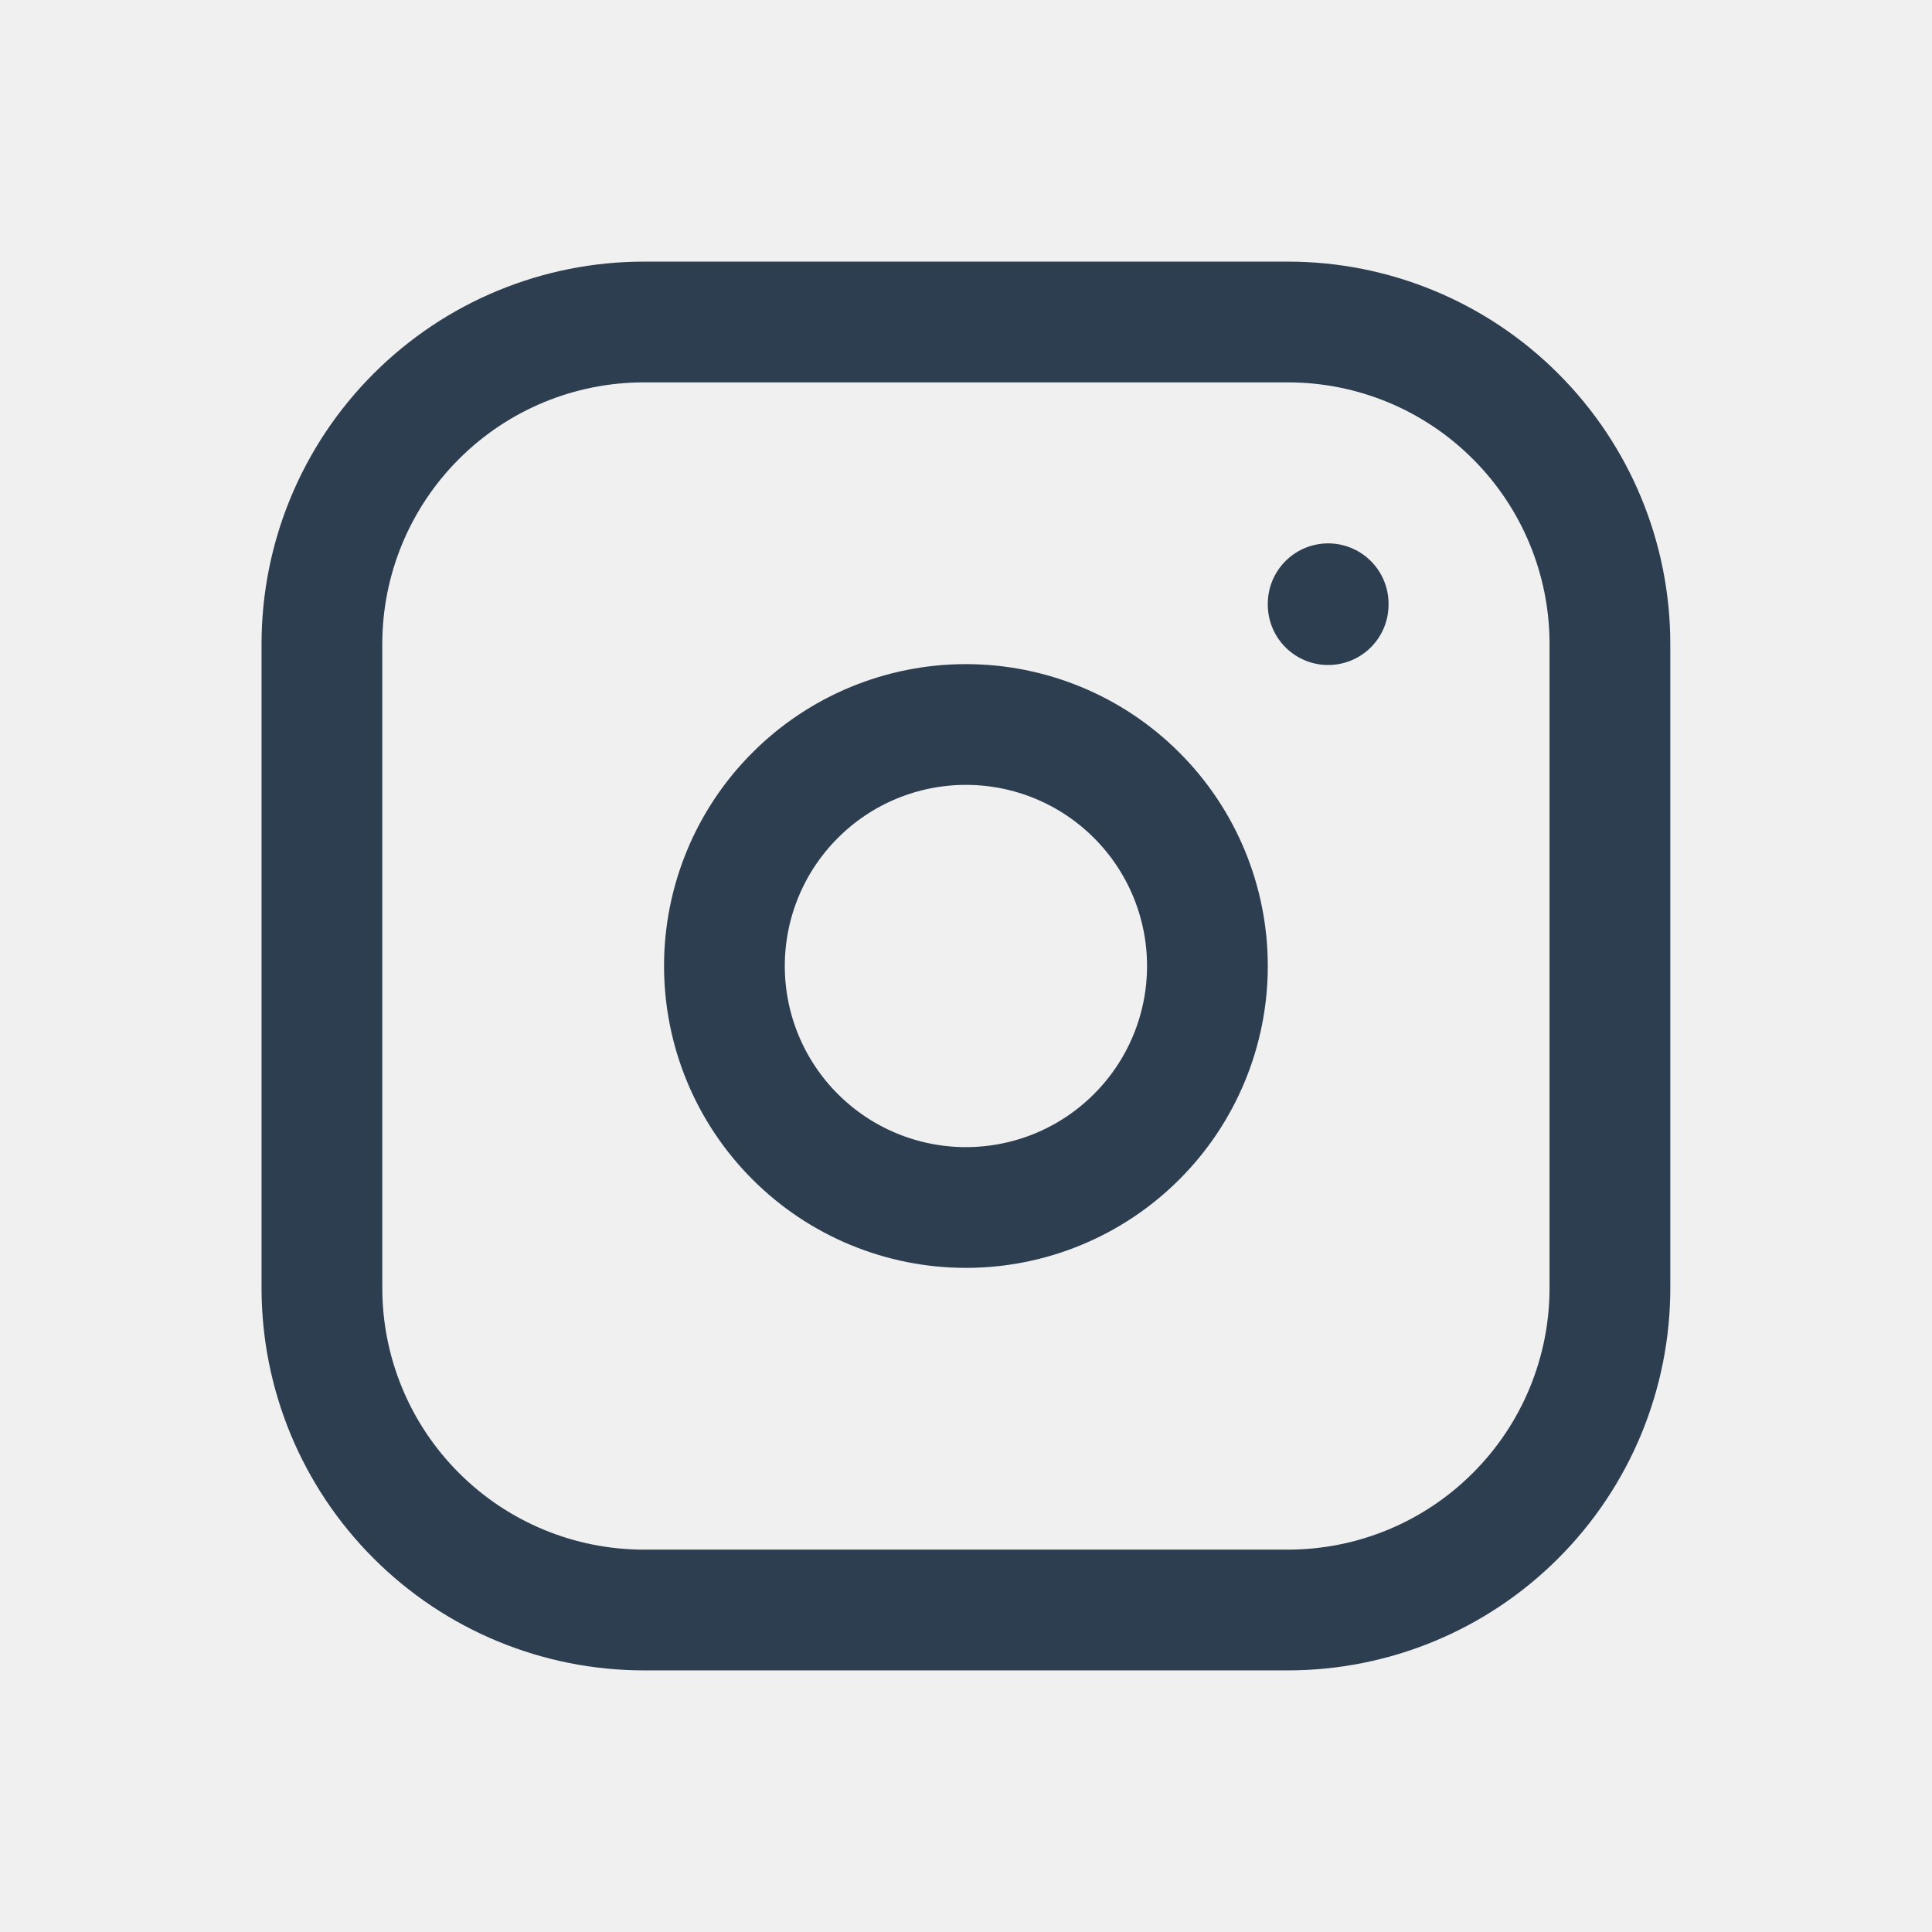
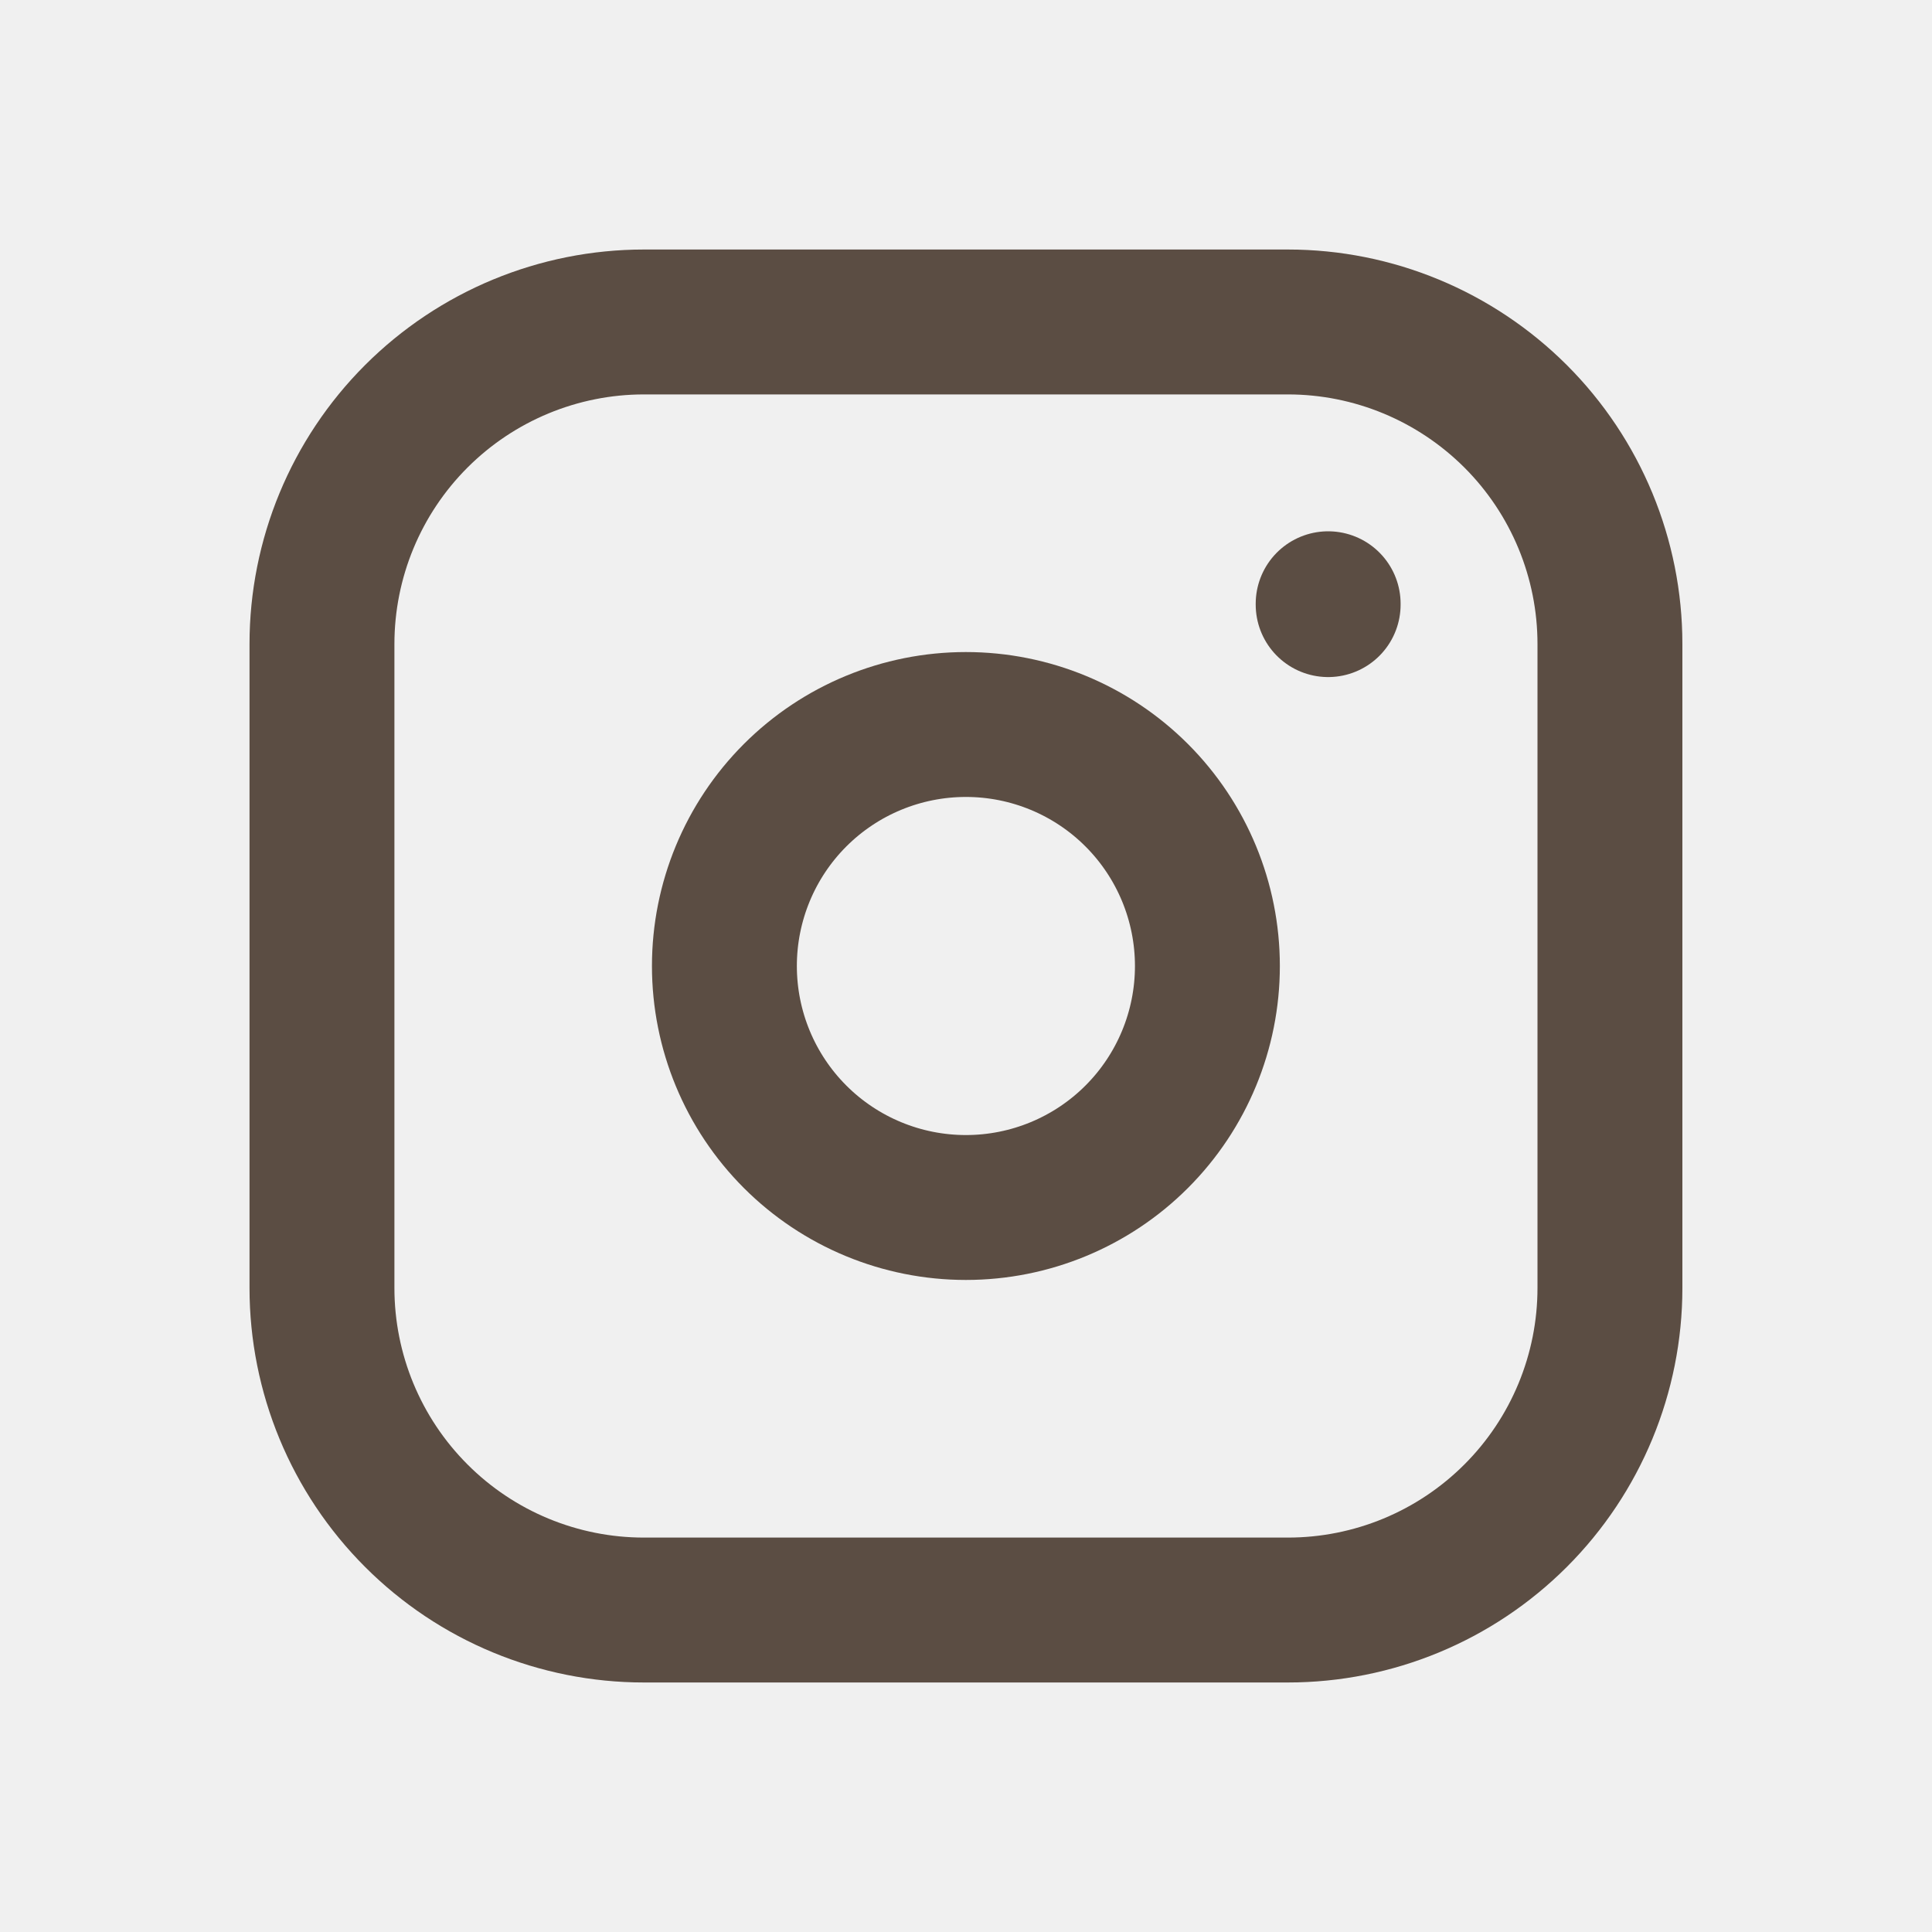
- <svg xmlns="http://www.w3.org/2000/svg" width="24" height="24" viewBox="0 0 24 24" fill="none">
-   <g clip-path="url(#clip0_10_4877)">
-     <path d="M3.999 8C3.999 6.939 4.42 5.922 5.171 5.172C5.921 4.421 6.938 4 7.999 4H15.999C17.06 4 18.077 4.421 18.827 5.172C19.578 5.922 19.999 6.939 19.999 8V16C19.999 17.061 19.578 18.078 18.827 18.828C18.077 19.579 17.06 20 15.999 20H7.999C6.938 20 5.921 19.579 5.171 18.828C4.42 18.078 3.999 17.061 3.999 16V8Z" stroke="#2C3E50" stroke-width="1.5" stroke-linecap="round" stroke-linejoin="round" />
-     <path d="M8.999 12C8.999 12.796 9.315 13.559 9.878 14.121C10.44 14.684 11.203 15 11.999 15C12.795 15 13.558 14.684 14.12 14.121C14.683 13.559 14.999 12.796 14.999 12C14.999 11.204 14.683 10.441 14.12 9.879C13.558 9.316 12.795 9 11.999 9C11.203 9 10.44 9.316 9.878 9.879C9.315 10.441 8.999 11.204 8.999 12Z" stroke="#2C3E50" stroke-width="1.5" stroke-linecap="round" stroke-linejoin="round" />
-     <path d="M16.499 7.5V7.511" stroke="#2C3E50" stroke-width="1.5" stroke-linecap="round" stroke-linejoin="round" />
+ <svg xmlns="http://www.w3.org/2000/svg" width="20" height="20" viewBox="0 0 20 20" fill="none">
+   <g clip-path="url(#clip0_350_4595)">
+     <path d="M3.333 6.667C3.333 5.783 3.684 4.935 4.309 4.31C4.934 3.685 5.782 3.333 6.666 3.333H13.332C14.217 3.333 15.064 3.685 15.69 4.31C16.315 4.935 16.666 5.783 16.666 6.667V13.333C16.666 14.217 16.315 15.065 15.69 15.69C15.064 16.316 14.217 16.667 13.332 16.667H6.666C5.782 16.667 4.934 16.316 4.309 15.69C3.684 15.065 3.333 14.217 3.333 13.333V6.667Z" stroke="#5B4D43" stroke-width="1.5" stroke-linecap="round" stroke-linejoin="round" />
+     <path d="M7.499 10C7.499 10.663 7.762 11.299 8.231 11.768C8.7 12.237 9.336 12.5 9.999 12.5C10.662 12.5 11.298 12.237 11.767 11.768C12.236 11.299 12.499 10.663 12.499 10C12.499 9.337 12.236 8.701 11.767 8.232C11.298 7.763 10.662 7.5 9.999 7.5C9.336 7.5 8.7 7.763 8.231 8.232C7.762 8.701 7.499 9.337 7.499 10Z" stroke="#5B4D43" stroke-width="1.5" stroke-linecap="round" stroke-linejoin="round" />
+     <path d="M13.749 6.25V6.259" stroke="#5B4D43" stroke-width="1.5" stroke-linecap="round" stroke-linejoin="round" />
  </g>
  <defs>
-     <clipPath id="clip0_10_4877">
-       <rect width="24" height="24" fill="white" />
+     <clipPath id="clip0_350_4595">
+       <rect width="20" height="20" fill="white" />
    </clipPath>
  </defs>
</svg>
